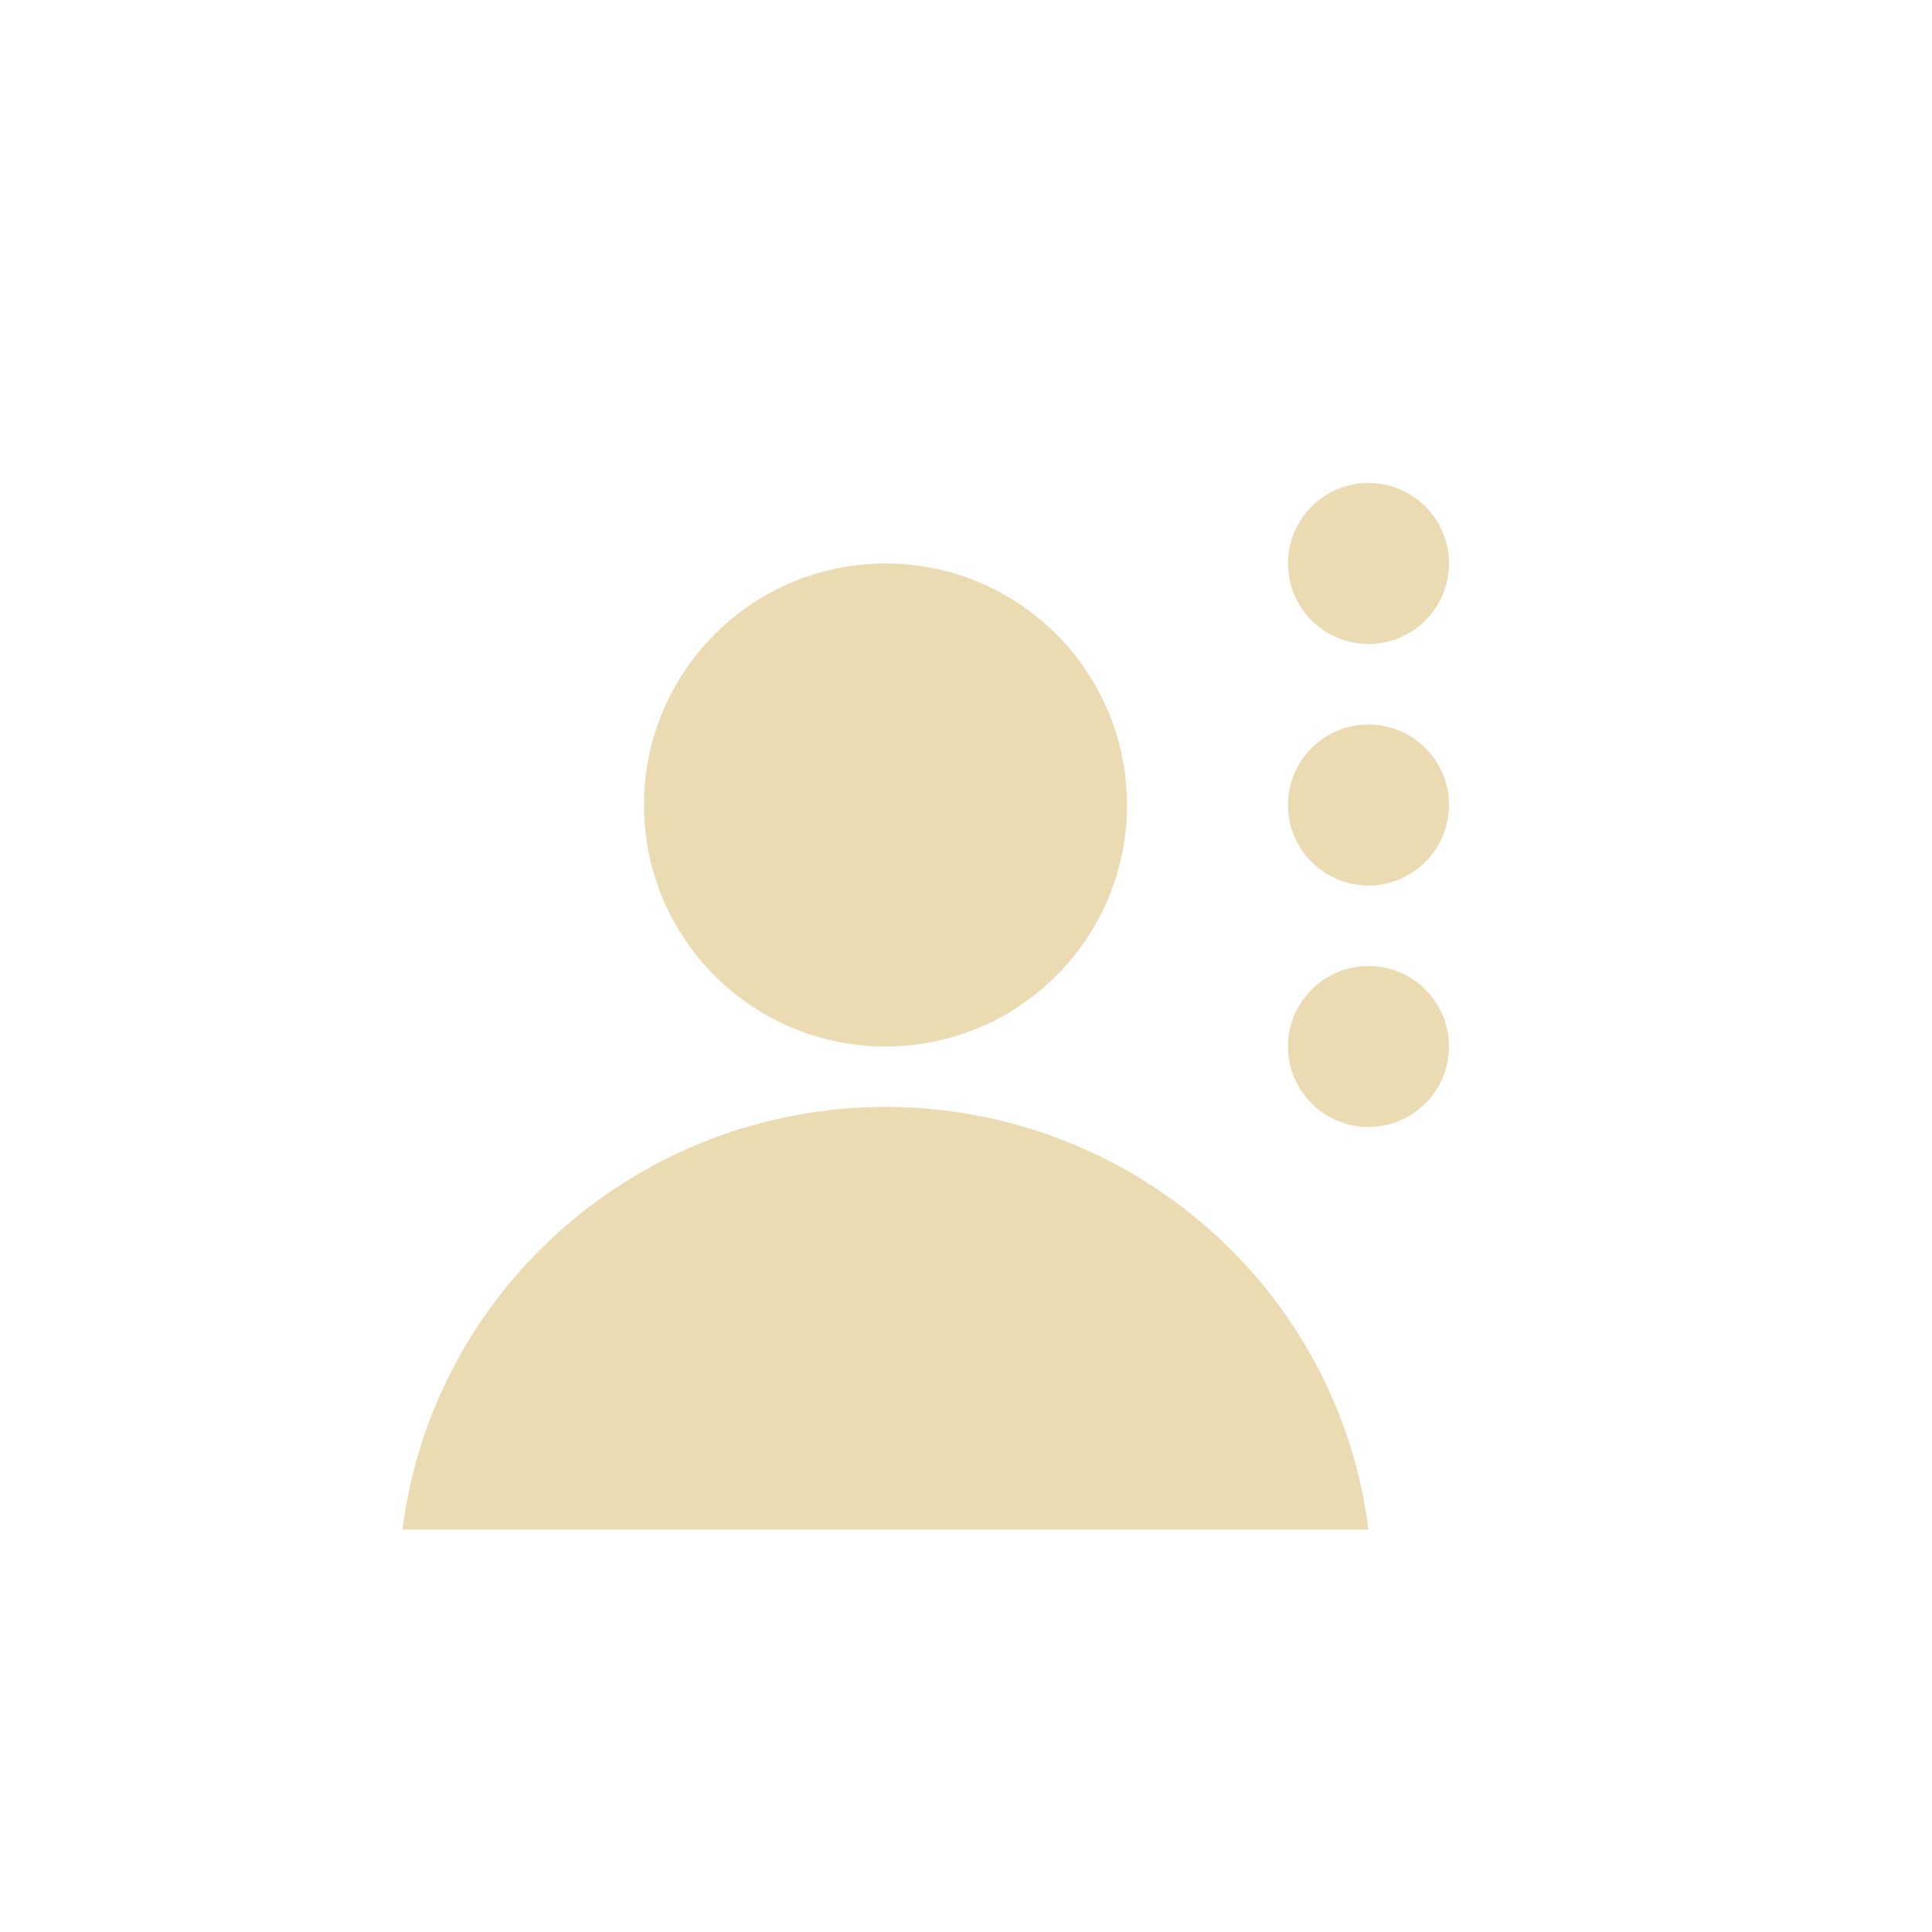
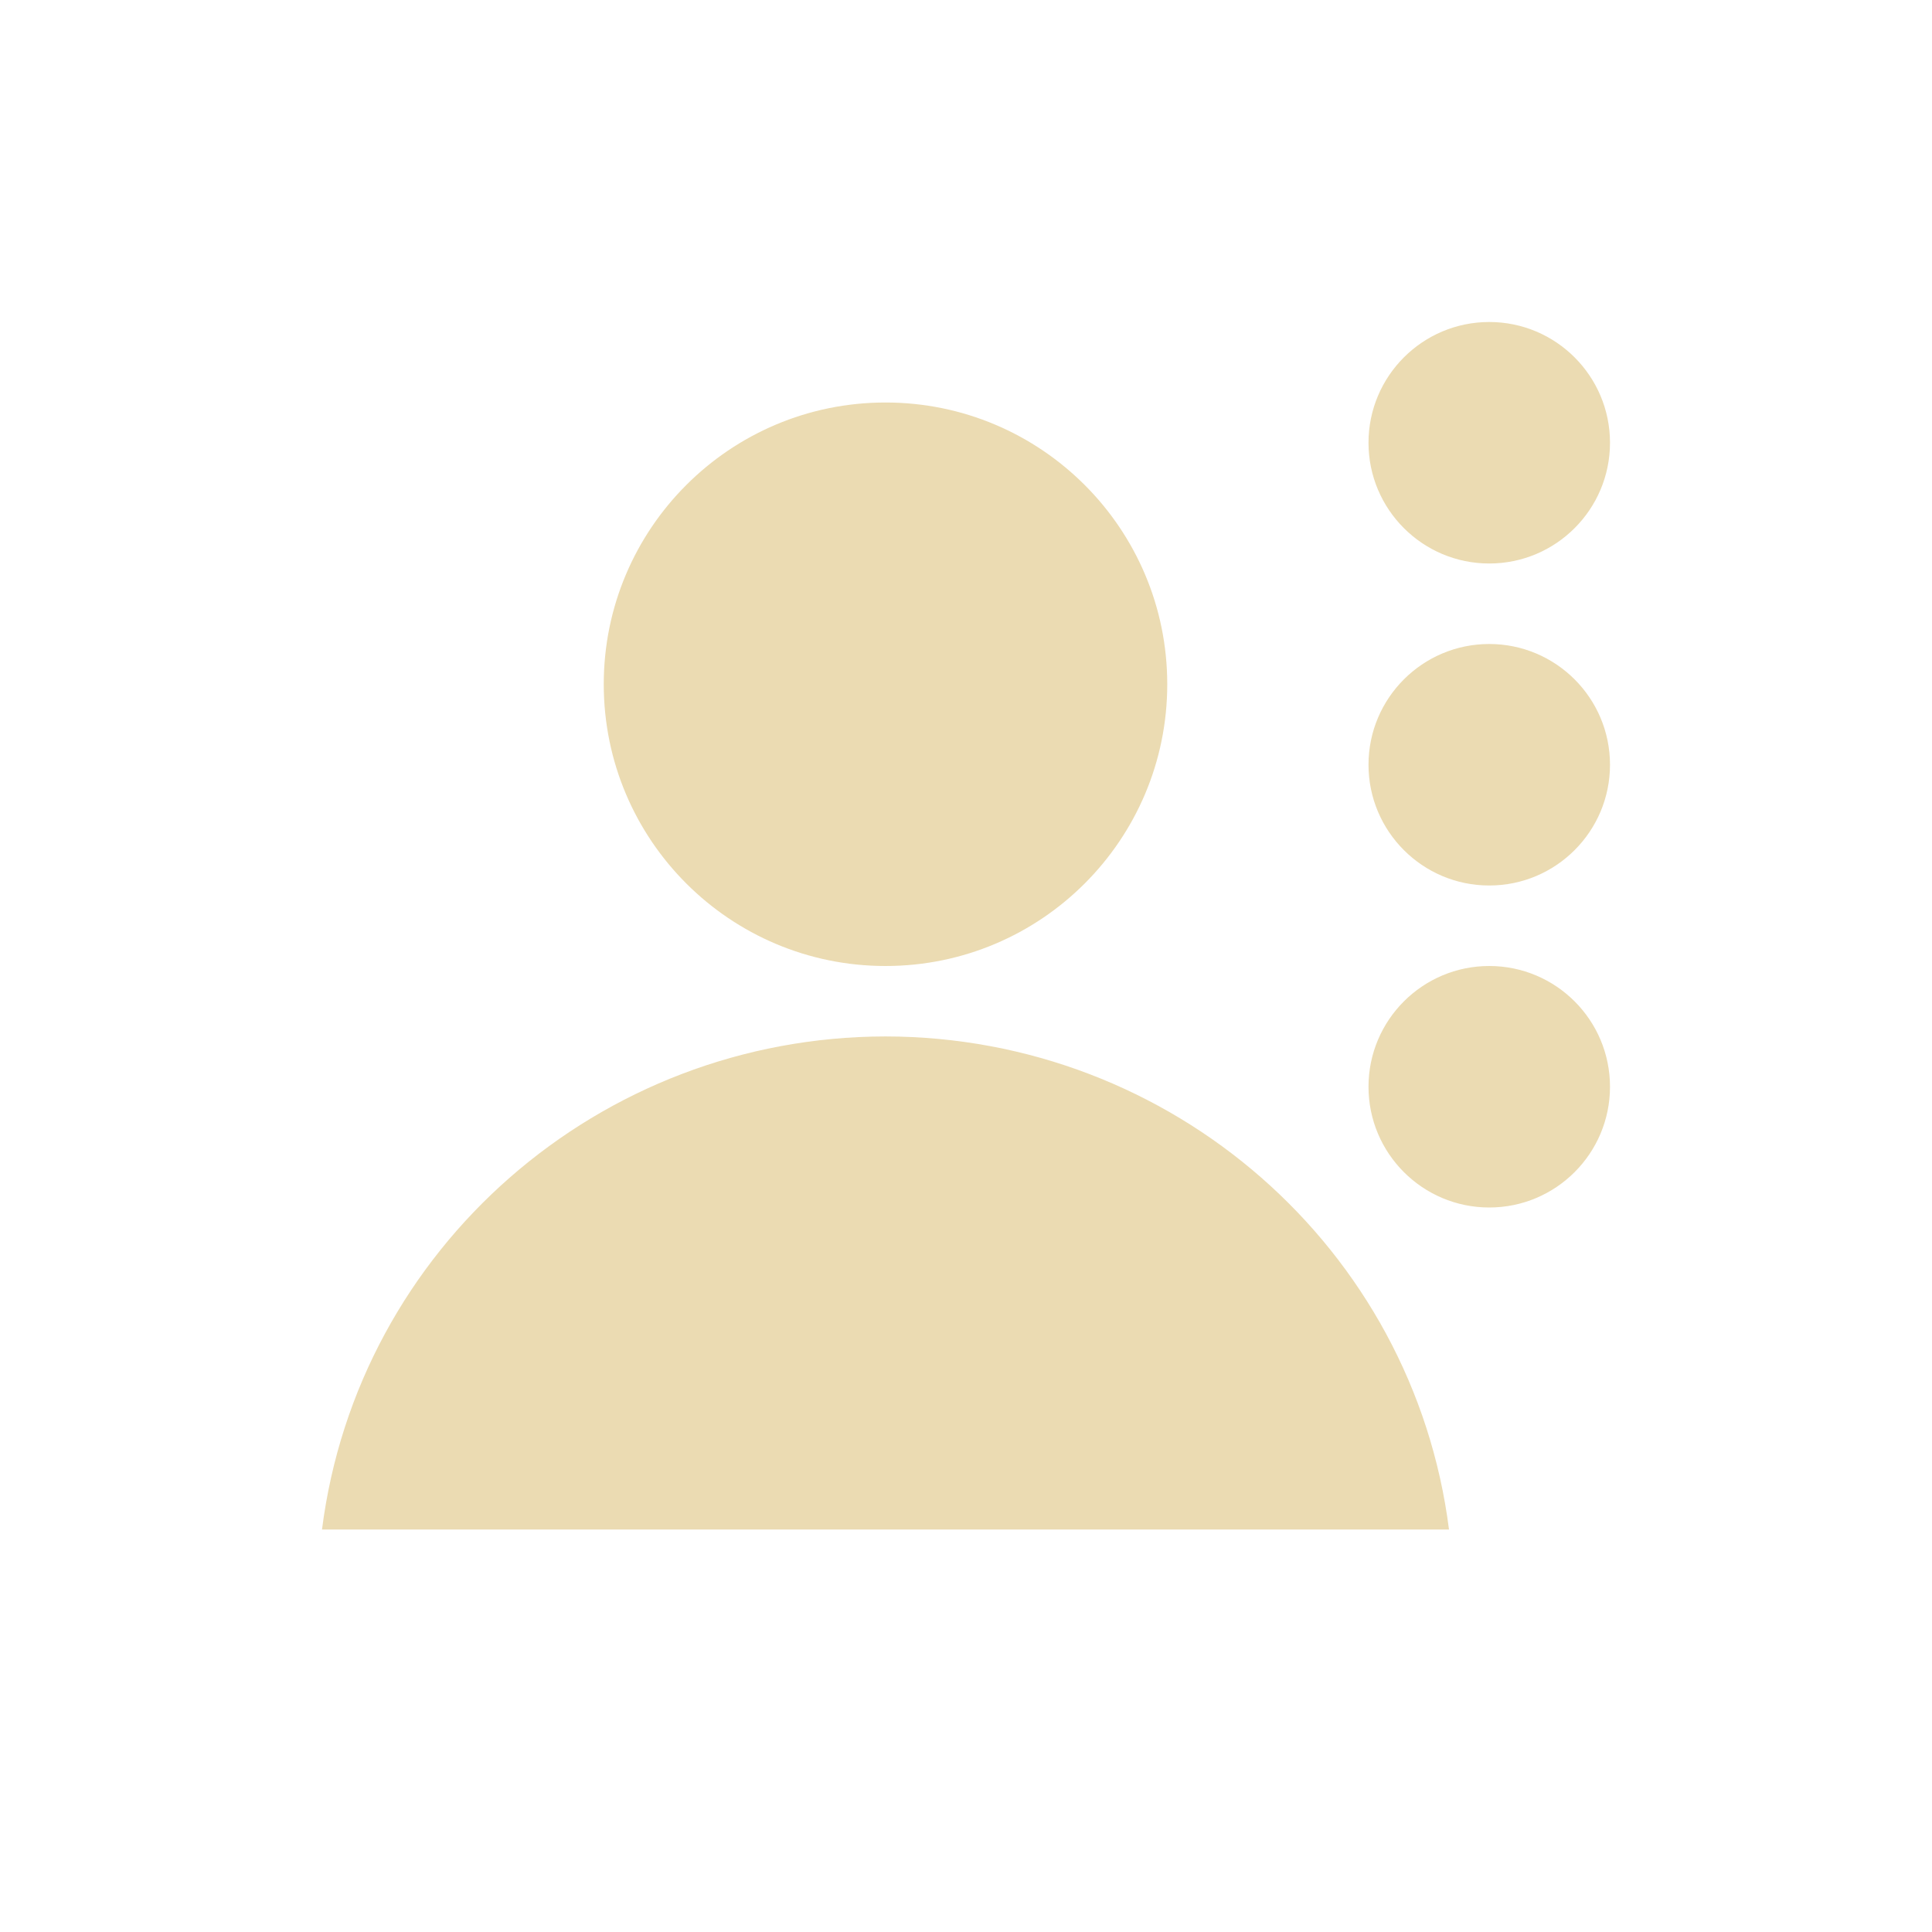
<svg xmlns="http://www.w3.org/2000/svg" width="24" height="24" version="1.1" viewBox="0 0 24 24">
  <defs>
    <style type="text/css">.ColorScheme-Text { color:#ebdbb2; } .ColorScheme-Highlight { color:#458588; }</style>
  </defs>
-   <path class="ColorScheme-Text" d="m17 6c-0.552 0-1 0.448-1 1s0.448 1 1 1 1-0.448 1-1-0.448-1-1-1zm-6 1c-1.657-4e-6 -3 1.343-3 3 1.25e-5 1.657 1.343 3 3 3 1.657 4e-6 3-1.343 3-3s-1.343-3-3-3zm6 2c-0.552 0-1 0.448-1 1s0.448 1 1 1 1-0.448 1-1-0.448-1-1-1zm0 3c-0.552 0-1 0.448-1 1s0.448 1 1 1 1-0.448 1-1-0.448-1-1-1zm-6 1.75c-3.049 0.004-5.619 2.253-6 5.25h12c-0.381-2.997-2.951-5.247-6-5.25z" fill="currentColor" />
+   <path class="ColorScheme-Text" d="m11 5c-1.933-5e-6 -3.5 1.567-3.5 3.5 1.46e-5 1.933 1.567 3.5 3.5 3.5 1.933 5e-6 3.5-1.567 3.5-3.5s-1.567-3.5-3.5-3.5zm0 7.875c-3.557 0.004-6.555 2.629-7 6.125h14c-0.445-3.496-3.443-6.121-7-6.125zm7.5-8.875c-0.828 0-1.5 0.672-1.5 1.5s0.672 1.5 1.5 1.5 1.5-0.672 1.5-1.5-0.672-1.5-1.5-1.5zm0 4c-0.828 0-1.5 0.672-1.5 1.5s0.672 1.5 1.5 1.5 1.5-0.672 1.5-1.5-0.672-1.5-1.5-1.5zm0 4c-0.828 0-1.5 0.672-1.5 1.5s0.672 1.5 1.5 1.5 1.5-0.672 1.5-1.5-0.672-1.5-1.5-1.5z" fill="currentColor" />
</svg>
